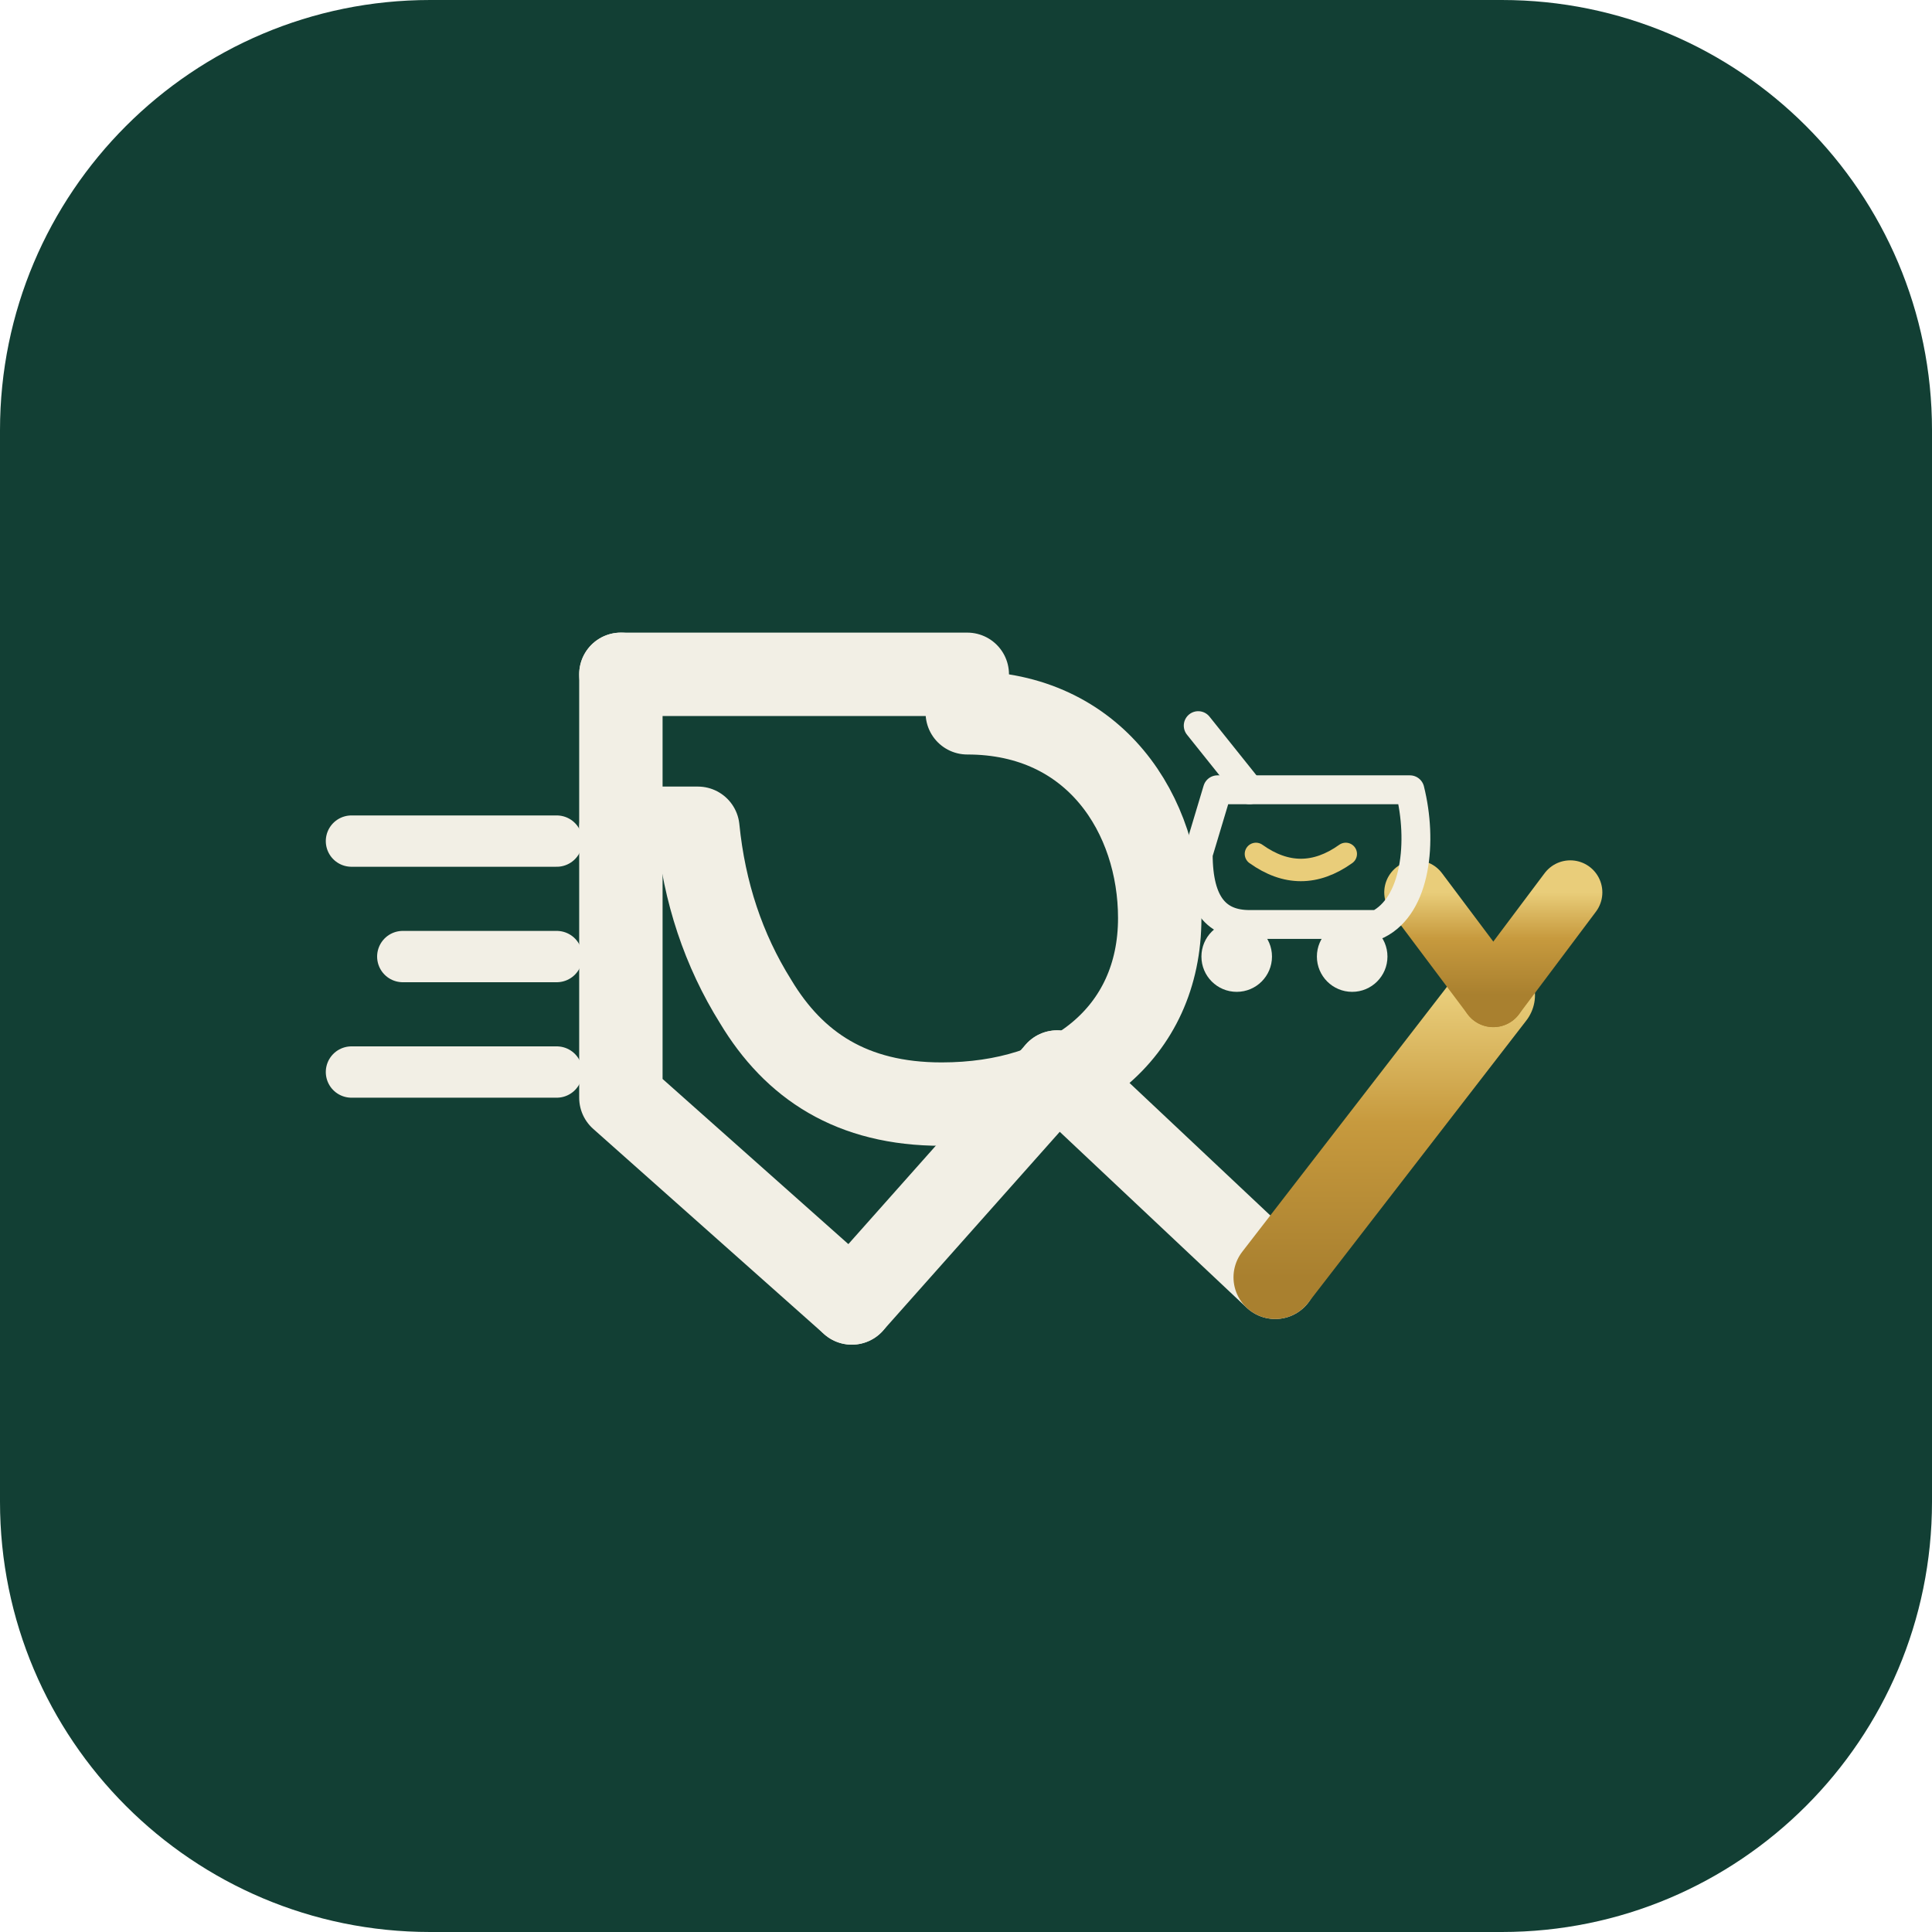
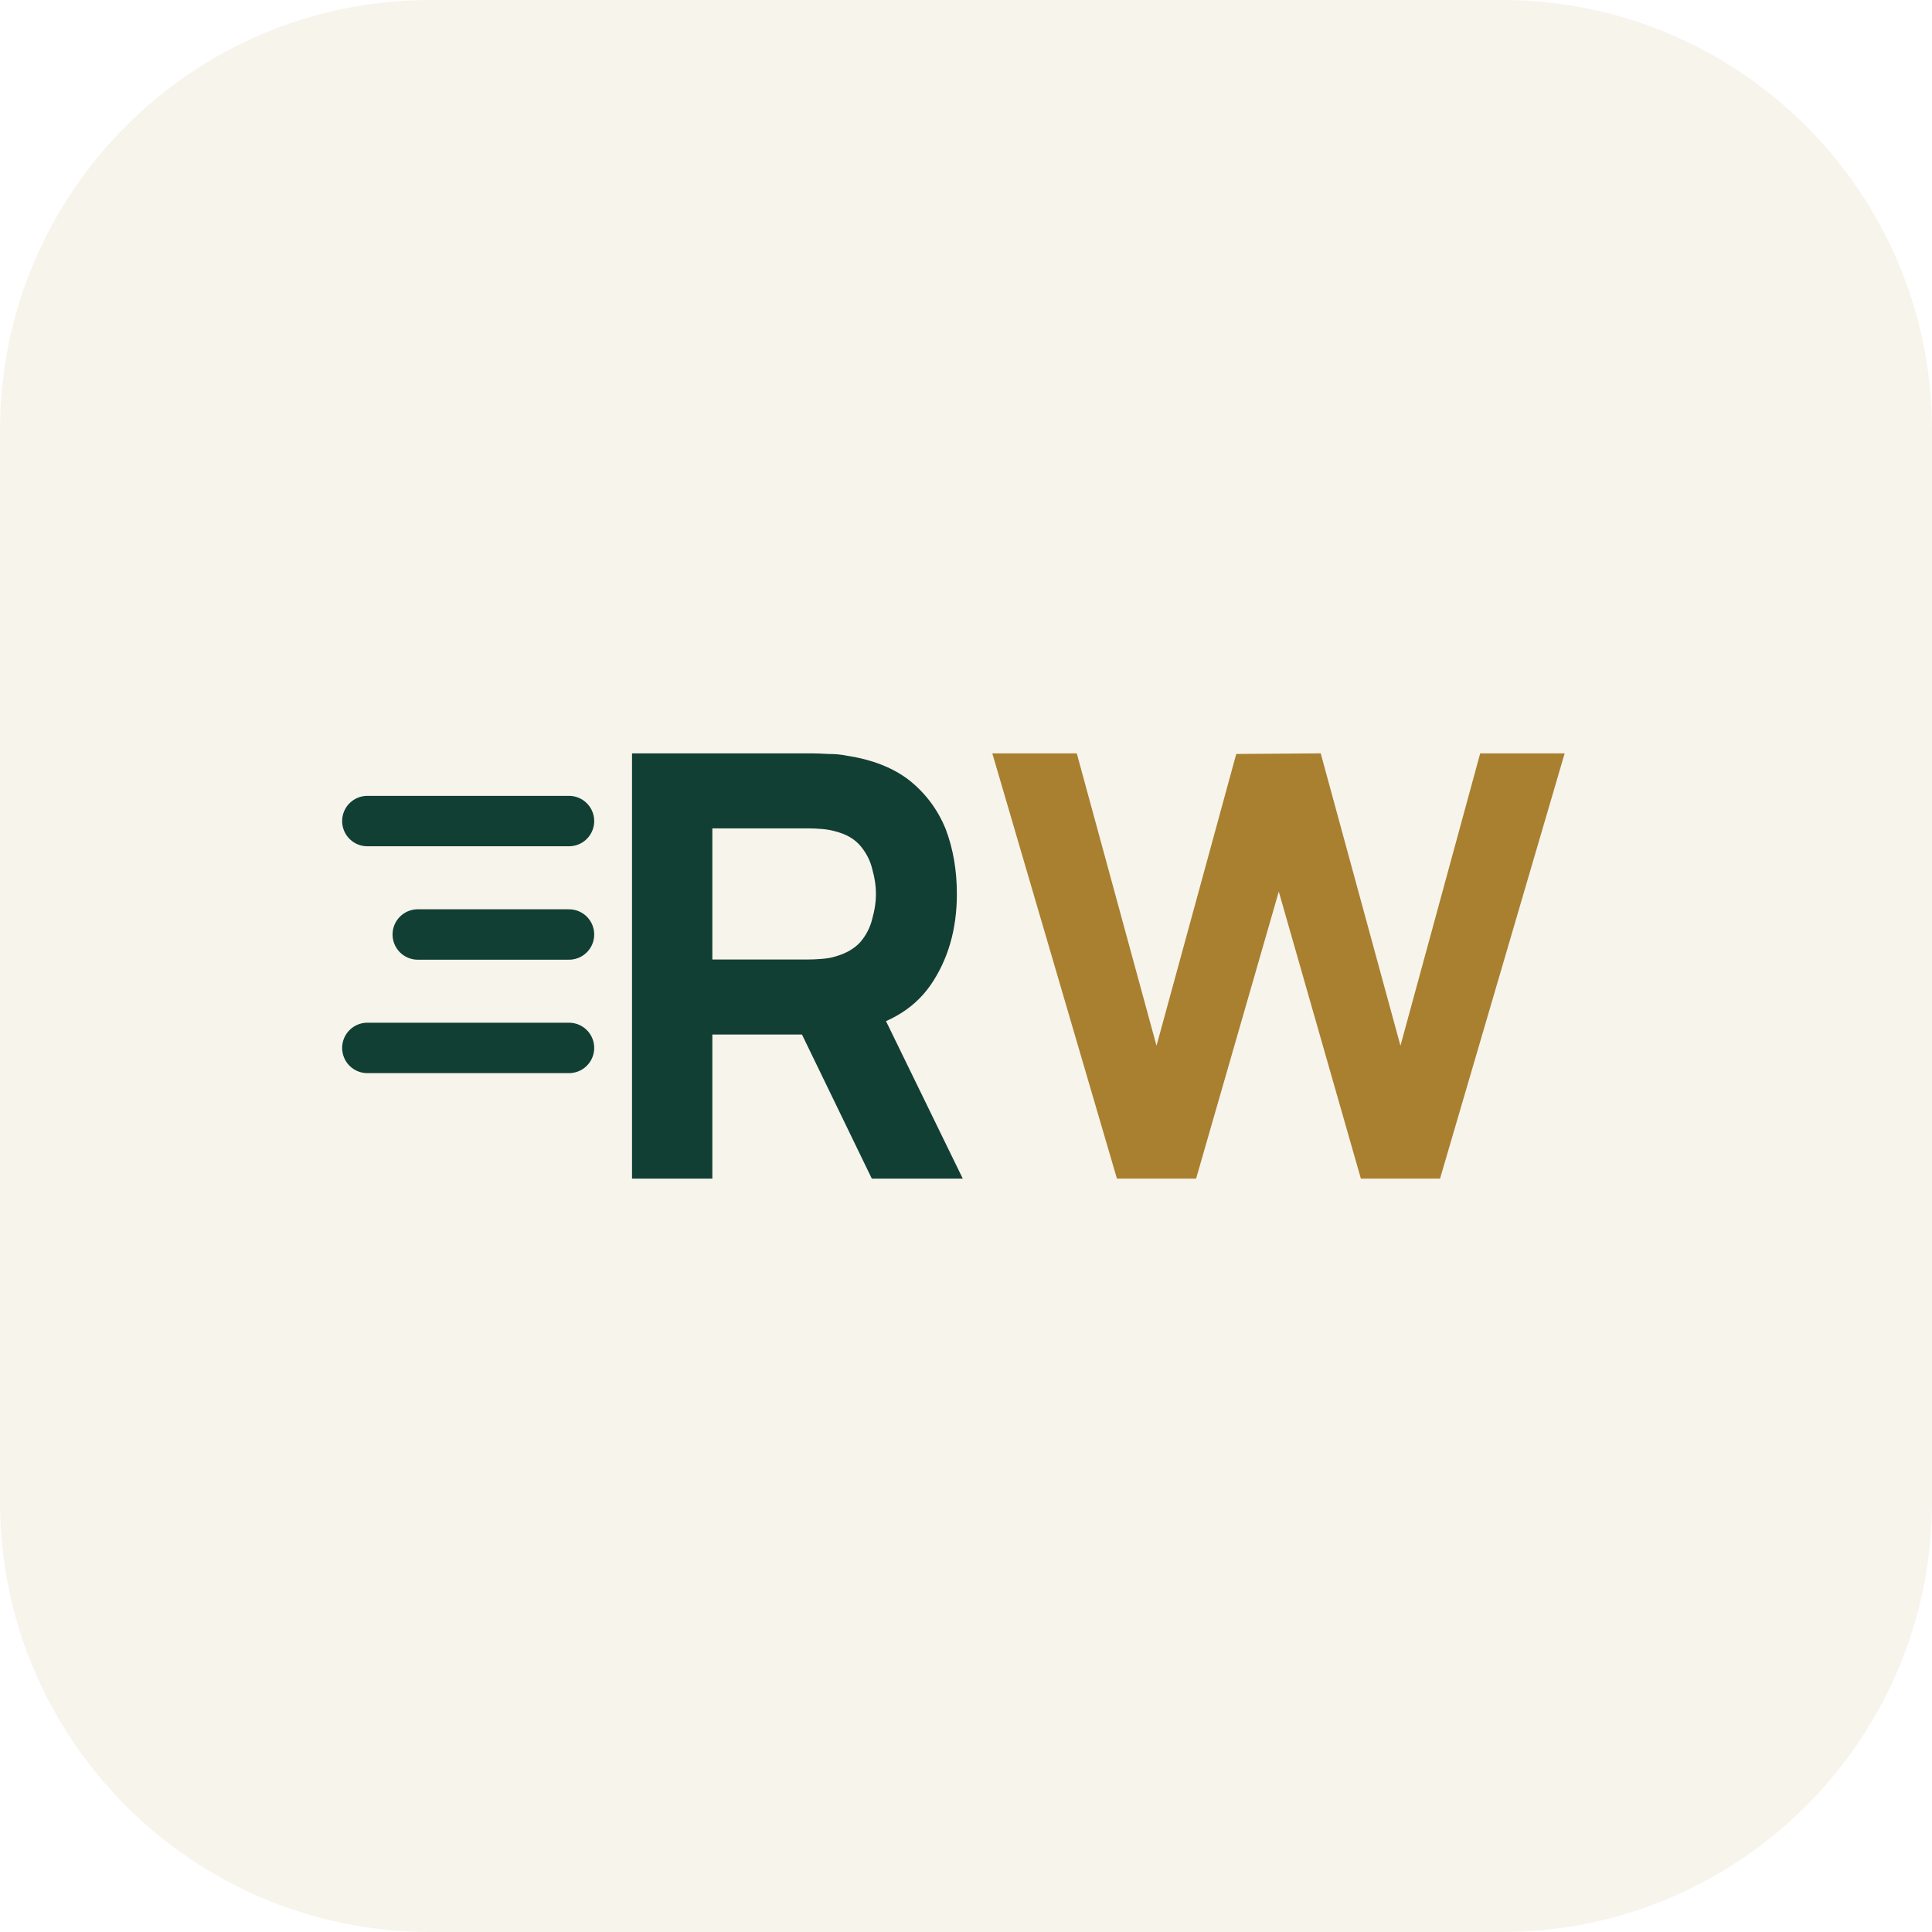
<svg xmlns="http://www.w3.org/2000/svg" viewBox="0 0 1024 1024" role="img" aria-label="RunWise">
-   <defs>
-     <linearGradient id="goldRun" x1="0" y1="1" x2="0" y2="0">
-       <stop offset="0" stop-color="#A9802F" />
-       <stop offset="0.55" stop-color="#C79A3E" />
-       <stop offset="1" stop-color="#E9CD7A" />
-     </linearGradient>
-   </defs>
-   <rect width="1024" height="1024" rx="228" fill="#123F34" />
-   <g transform="translate(512 524) scale(3.4) translate(-213.8 -83)">
-     <g stroke="#F2EFE5" stroke-width="8" stroke-linecap="round">
+   <rect width="1024" height="1024" rx="228" fill="#F7F4EC" />
+   <g transform="translate(512 512) scale(3.34) translate(-213 -83)">
+     <g fill="#123F34" transform="translate(234 83) scale(0.9373) translate(-85.950 36.000)">
+       <path d="M20.6 0L7 0L7-72L37.4-72Q38.5-72 40.2-71.9Q42-71.9 43.4-71.6Q49.9-70.6 54-67.4Q58.1-64.1 60.1-59.2Q62-54.2 62-48.2Q62-39.2 57.5-32.7Q53-26.3 43.4-24.8L37.4-24.4L20.6-24.4L20.6 0M63 0L47.6 0L33.4-29.3L47.4-32L63 0M20.6-59.3L20.6-37.1L36.8-37.1Q37.9-37.1 39.1-37.2Q40.4-37.3 41.4-37.6Q44.2-38.4 45.7-40.1Q47.2-41.9 47.7-44.1Q48.3-46.2 48.3-48.2Q48.3-50.2 47.7-52.3Q47.2-54.5 45.7-56.3Q44.2-58.1 41.4-58.8Q40.4-59.1 39.1-59.2Q37.9-59.3 36.8-59.3" />
+     </g>
+     <g fill="#A9802F" transform="translate(234 83) scale(0.9373) translate(-85.950 36.000)">
+       <path d="M102.5 0L89.1 0L68-72L82.3-72L95.8-22.5L109.3-71.9L123.6-72L137.1-22.5L150.6-72L164.9-72L143.8 0L130.4 0L116.5-48.6" />
+     </g>
+     <g stroke="#123F34" stroke-width="8" stroke-linecap="round" fill="none">
      <path d="M118 60 L150 60" />
      <path d="M126 78 L150 78" />
      <path d="M118 96 L150 96" />
    </g>
-     <g fill="none" stroke="#F2EFE5" stroke-width="13" stroke-linecap="round" stroke-linejoin="round">
-       <path d="M160 34 L160 100 L196 132" />
-       <path d="M160 34 L214 34" />
-       <path d="M214 40 C 234 40 244 56 244 72 C 244 90 230 101 210 101 C 196 101 187 95 181 85 C 176 77 173 68 172 58 L 160 58" />
-     </g>
-     <g fill="none" stroke="#F2EFE5" stroke-width="13" stroke-linecap="round" stroke-linejoin="round">
-       <path d="M196 132 L228 96" />
-       <path d="M228 96 L262 128" />
-     </g>
-     <g fill="none" stroke="url(#goldRun)" stroke-width="13" stroke-linecap="round" stroke-linejoin="round">
-       <path d="M262 128 L296 84" />
-     </g>
-     <g fill="none" stroke="url(#goldRun)" stroke-width="10" stroke-linecap="round" stroke-linejoin="round">
-       <path d="M296 84 L284 68" />
-       <path d="M296 84 L308 68" />
-     </g>
-     <g stroke="#F2EFE5" fill="none" stroke-width="4.5" stroke-linecap="round" stroke-linejoin="round">
-       <path d="M258 52 L250 42" />
-       <path d="M253 52 L283 52 C 285 60 284 70 278 73 L 258 73 C 253 73 250 70 250 62 Z" />
-     </g>
-     <circle cx="256" cy="78" r="5.5" fill="#F2EFE5" />
-     <circle cx="274" cy="78" r="5.5" fill="#F2EFE5" />
-     <path d="M259 62 Q 266 67 273 62" stroke="#E9CD7A" fill="none" stroke-width="3.5" stroke-linecap="round" />
  </g>
</svg>
